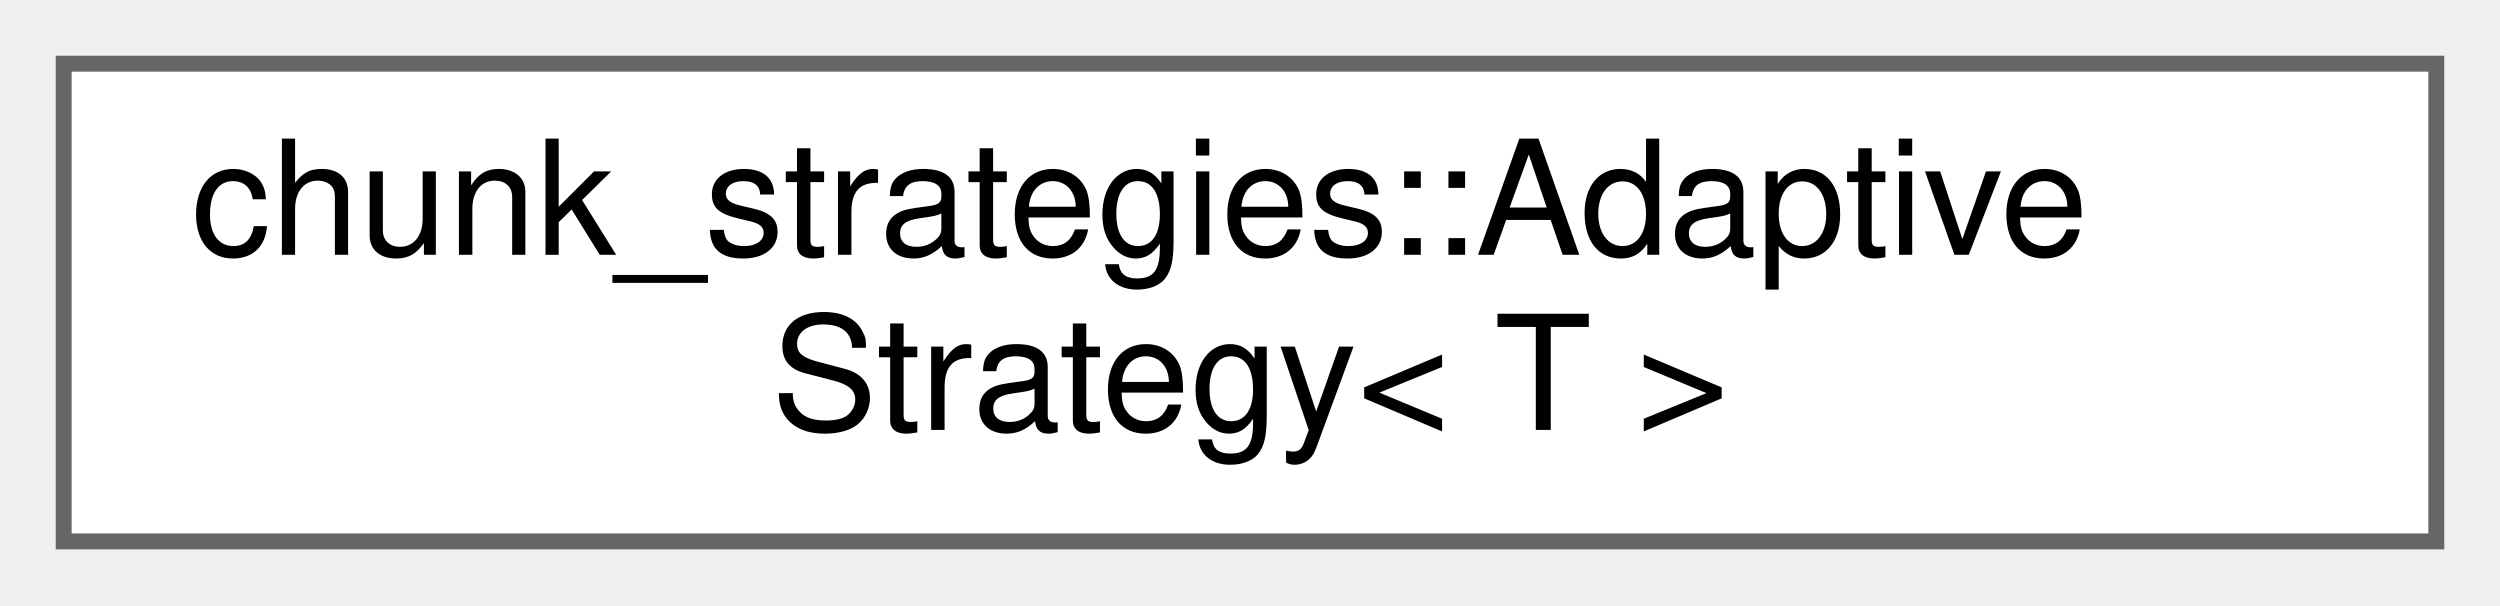
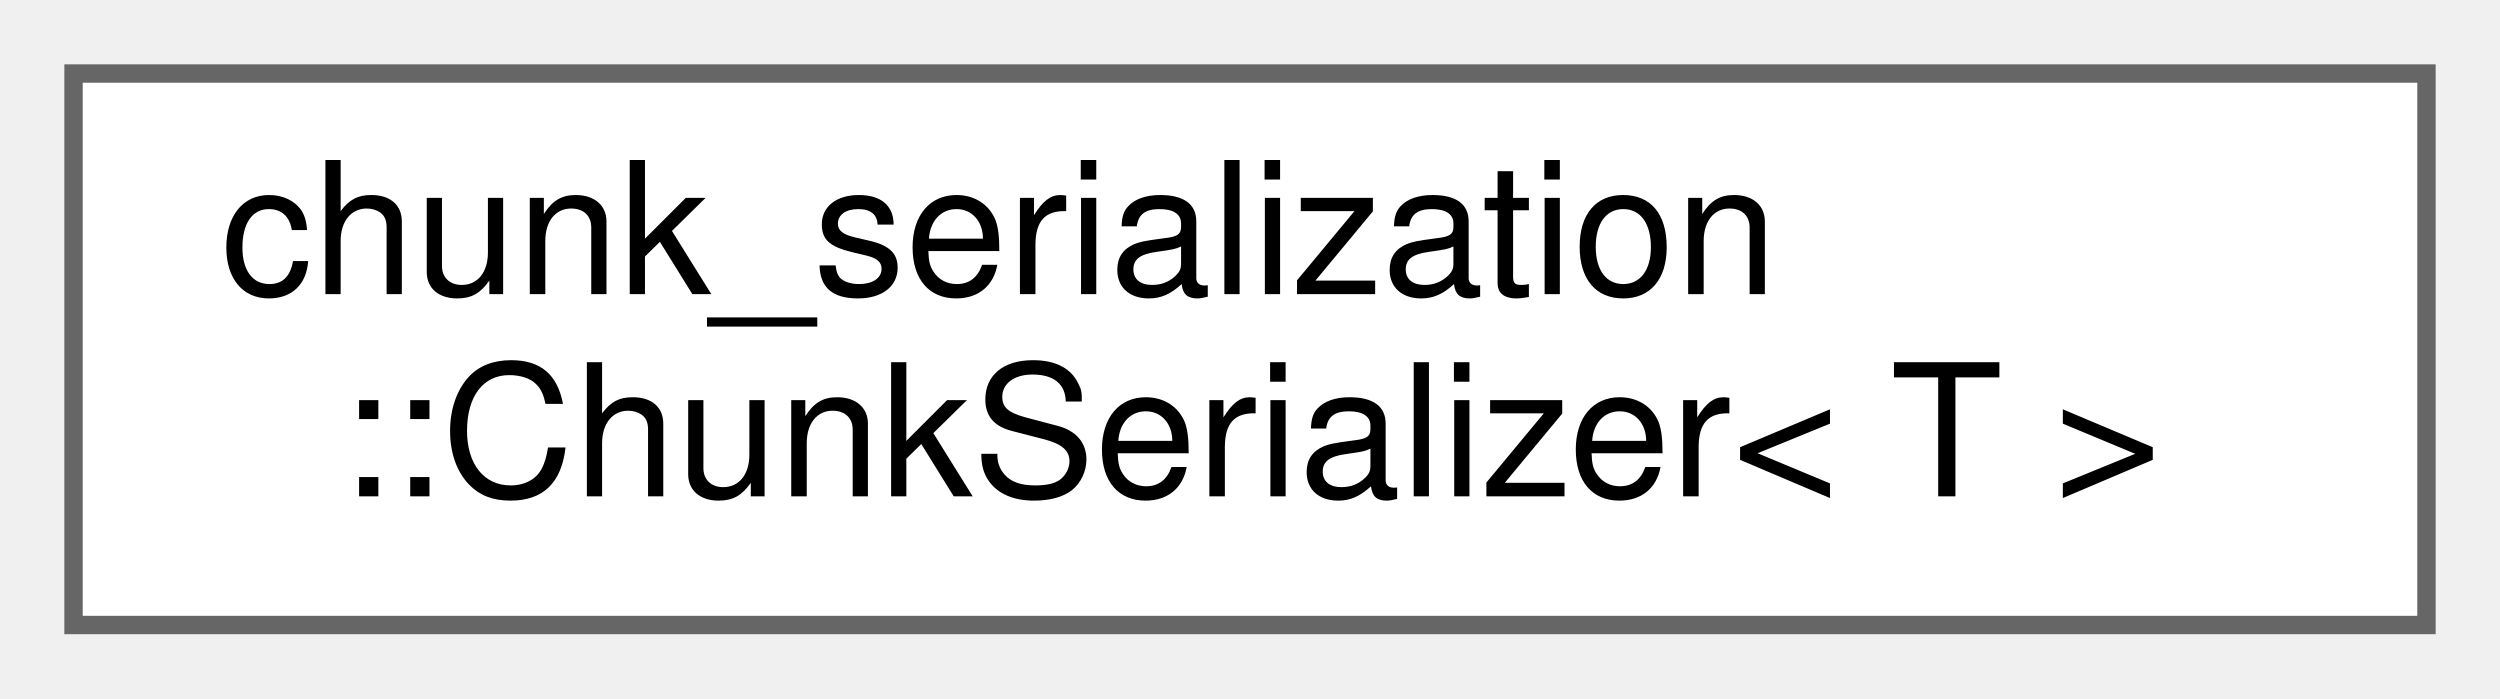
- <svg xmlns="http://www.w3.org/2000/svg" xmlns:xlink="http://www.w3.org/1999/xlink" width="157pt" height="38pt" viewBox="0.00 0.00 157.00 38.00">
+ <svg xmlns="http://www.w3.org/2000/svg" xmlns:xlink="http://www.w3.org/1999/xlink" width="136pt" height="38pt" viewBox="0.00 0.00 136.00 38.00">
  <g id="graph0" class="graph" transform="scale(1 1) rotate(0) translate(4 34)">
    <g id="Node000000" class="node">
      <g id="a_Node000000">
-         <a xlink:href="classchunk__strategies_1_1AdaptiveStrategy.html" target="_top" xlink:title=" ">
-           <polygon fill="white" stroke="#666666" points="149,-30 0,-30 0,0 149,0 149,-30" />
-           <text text-anchor="start" x="8" y="-18" font-family="Helvetica,sans-Serif" font-size="10.00">chunk_strategies::Adaptive</text>
-           <text text-anchor="middle" x="74.5" y="-7" font-family="Helvetica,sans-Serif" font-size="10.00">Strategy&lt; T &gt;</text>
+         <a xlink:href="classchunk__serialization_1_1ChunkSerializer.html" target="_top" xlink:title="Class for serializing chunks to various formats.">
+           <polygon fill="white" stroke="#666666" points="128,-30 0,-30 0,0 128,0 128,-30" />
+           <text text-anchor="start" x="8" y="-18" font-family="Helvetica,sans-Serif" font-size="10.00">chunk_serialization</text>
+           <text text-anchor="middle" x="64" y="-7" font-family="Helvetica,sans-Serif" font-size="10.00">::ChunkSerializer&lt; T &gt;</text>
        </a>
      </g>
    </g>
  </g>
</svg>
